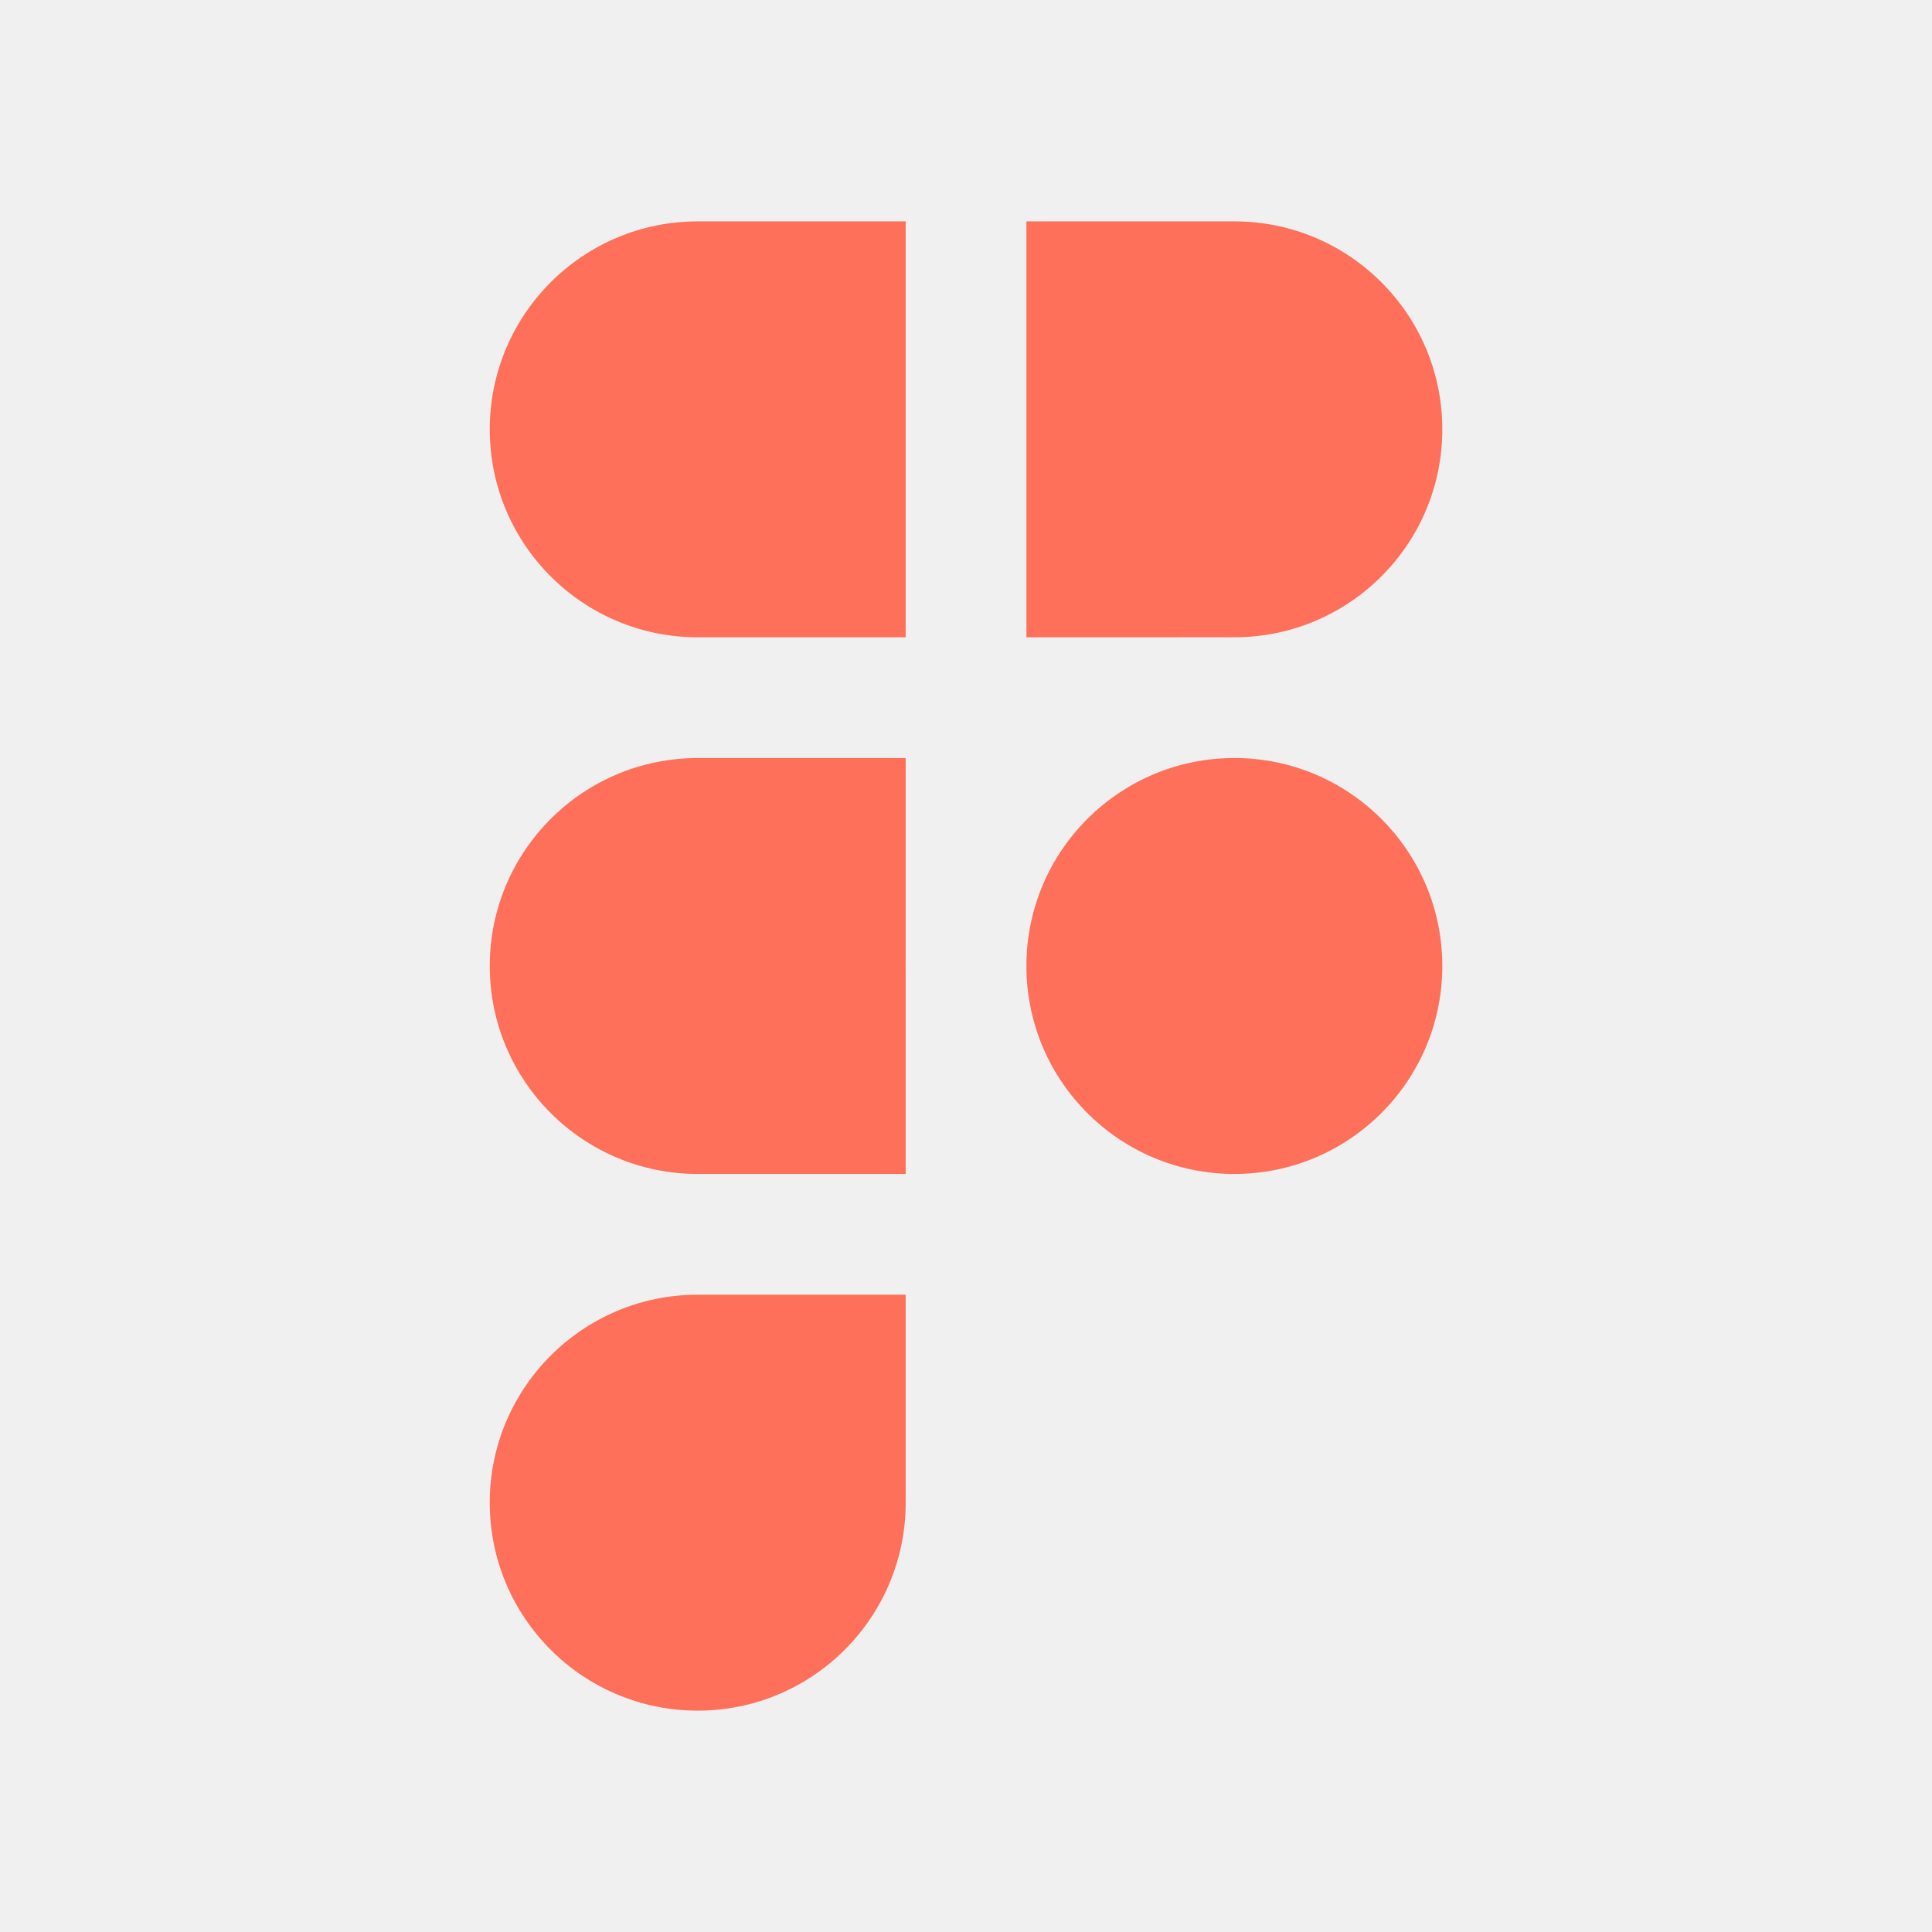
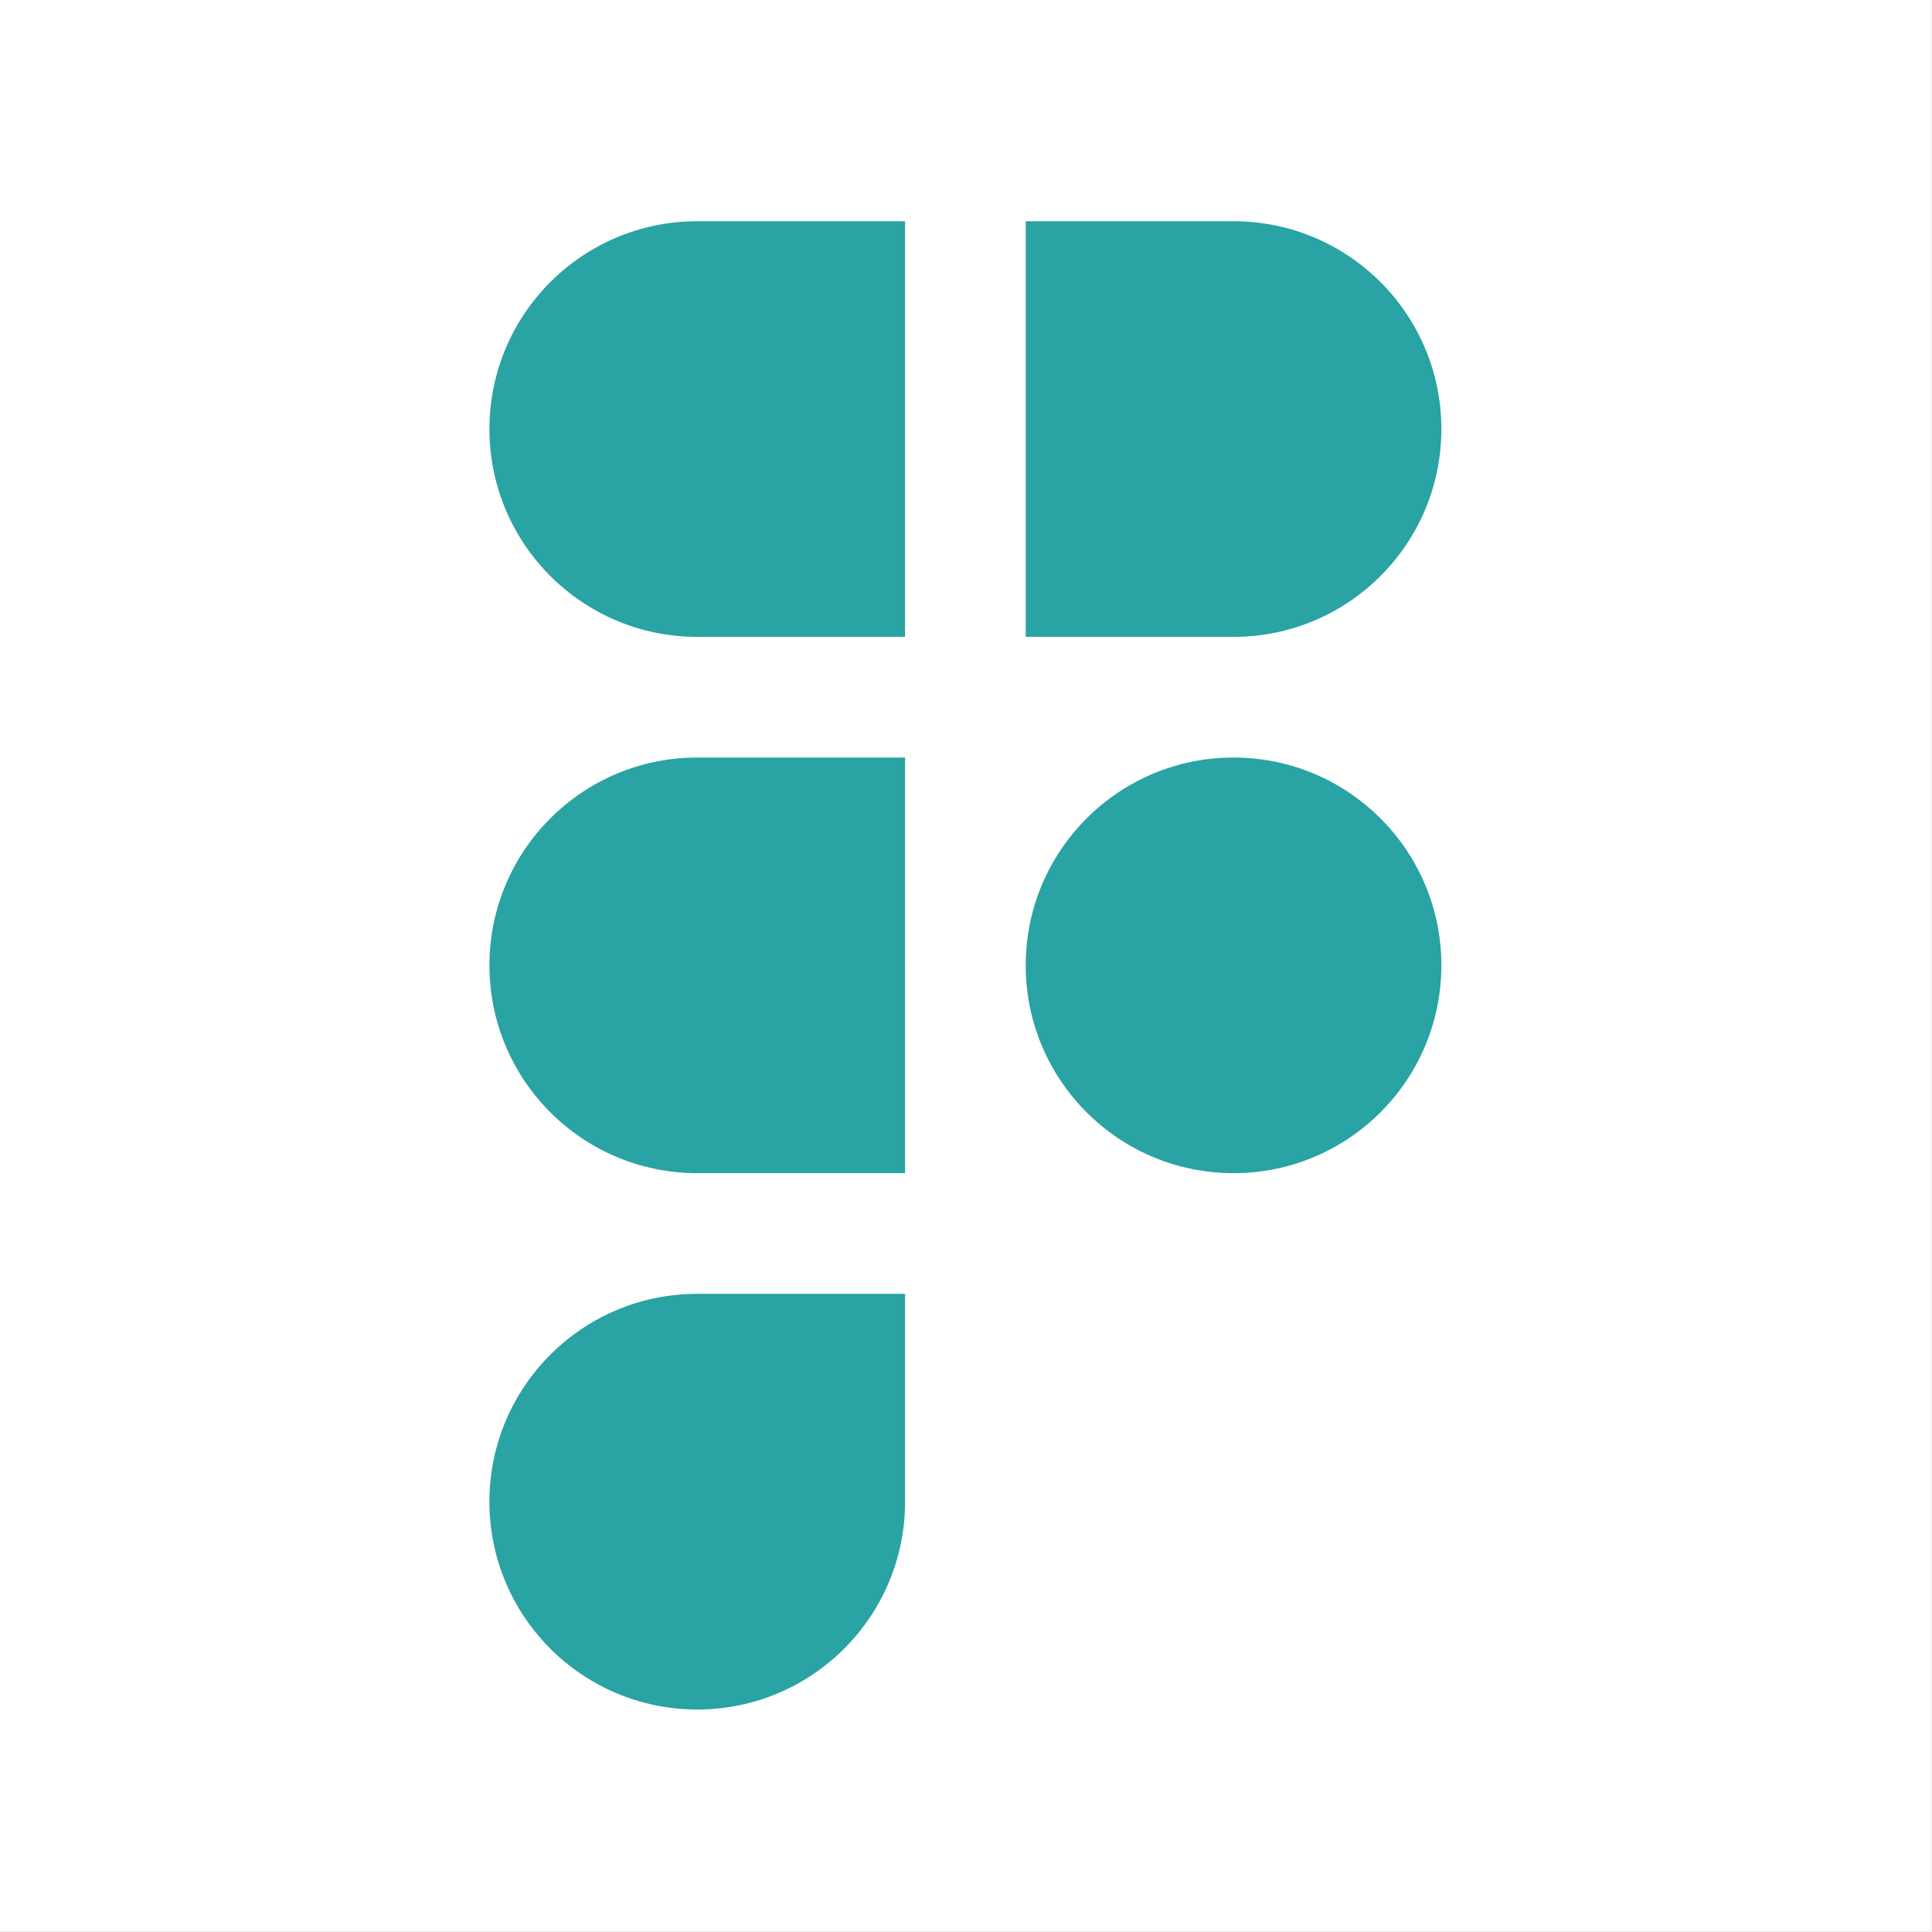
- <svg xmlns="http://www.w3.org/2000/svg" width="80" height="80" viewBox="0 0 80 80" fill="none">
-   <path fill-rule="evenodd" clip-rule="evenodd" d="M28.891 31.389C24.135 31.389 20.28 35.244 20.28 39.999C20.28 44.755 24.135 48.611 28.891 48.611H37.502V40.173C37.501 40.115 37.501 40.057 37.501 39.999C37.501 39.942 37.501 39.884 37.502 39.826V31.389H28.891ZM37.502 26.389H28.891C24.135 26.389 20.28 22.534 20.28 17.778C20.28 13.022 24.135 9.167 28.891 9.167H37.502V26.389ZM42.502 9.167V26.389L51.111 26.388C55.867 26.388 59.723 22.534 59.723 17.778C59.723 13.022 55.868 9.167 51.112 9.167H42.502ZM51.111 31.388C46.402 31.389 42.576 35.17 42.502 39.861V40.137C42.576 44.83 46.402 48.611 51.112 48.611C55.868 48.611 59.723 44.755 59.723 39.999C59.723 35.244 55.867 31.389 51.111 31.388ZM28.891 53.611C24.135 53.611 20.279 57.467 20.279 62.223C20.279 66.979 24.135 70.834 28.89 70.834C33.646 70.834 37.502 66.979 37.502 62.223L37.502 53.611H28.891Z" fill="#FE705A" />
+ <svg xmlns="http://www.w3.org/2000/svg" width="505" zoomAndPan="magnify" viewBox="0 0 378.75 378.75" height="505" preserveAspectRatio="xMidYMid meet" version="1.0">
+   <defs>
+     <clipPath id="d2776f8f5a">
+       <path d="M 0 0 L 378.5 0 L 378.5 378.5 L 0 378.5 Z M 0 0 " clip-rule="nonzero" />
+     </clipPath>
+   </defs>
+   <g clip-path="url(#d2776f8f5a)">
+     <path fill="#ffffff" d="M 0 0 L 378.5 0 L 378.5 378.5 L 0 378.5 Z M 0 0 " fill-opacity="1" fill-rule="nonzero" />
+     <path fill="#ffffff" d="M 0 0 L 378.5 0 L 378.5 378.5 L 0 378.5 Z M 0 0 " fill-opacity="1" fill-rule="nonzero" />
+   </g>
+   <path fill="#29a3a3" d="M 136.691 148.508 C 114.188 148.508 95.949 166.746 95.949 189.246 C 95.949 211.75 114.191 229.988 136.691 229.988 L 177.43 229.988 L 177.43 190.07 C 177.43 189.797 177.426 189.523 177.426 189.246 C 177.426 188.973 177.43 188.699 177.43 188.426 L 177.43 148.508 Z M 177.43 124.852 L 136.691 124.852 C 114.191 124.852 95.949 106.613 95.949 84.109 C 95.949 61.609 114.191 43.371 136.691 43.371 L 177.43 43.371 Z M 201.086 43.371 L 201.086 124.852 L 241.82 124.852 C 264.32 124.852 282.566 106.613 282.566 84.109 C 282.566 61.609 264.324 43.371 241.824 43.371 Z M 241.82 148.508 C 219.539 148.508 201.438 166.398 201.086 188.594 L 201.086 189.898 C 201.438 212.102 219.539 229.988 241.824 229.988 C 264.324 229.988 282.566 211.75 282.566 189.246 C 282.566 166.746 264.32 148.508 241.82 148.508 Z M 136.691 253.645 C 114.191 253.645 95.945 271.891 95.945 294.391 C 95.945 316.895 114.188 335.133 136.688 335.133 C 159.188 335.133 177.43 316.895 177.43 294.391 L 177.43 253.645 Z M 136.691 253.645 " fill-opacity="1" fill-rule="evenodd" />
</svg>
